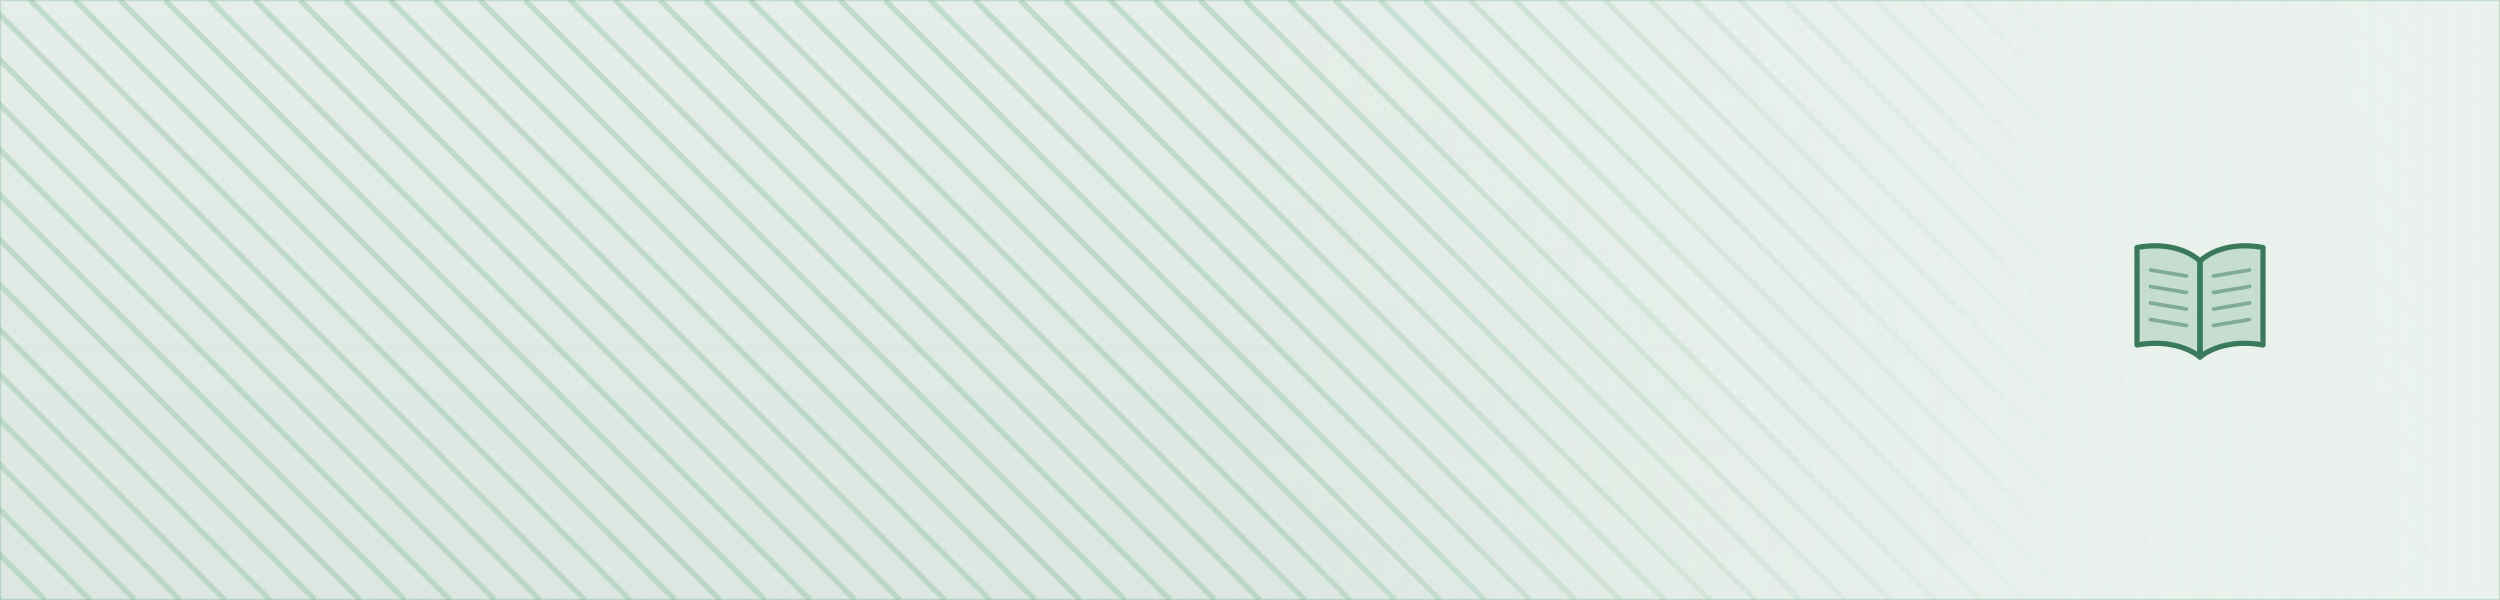
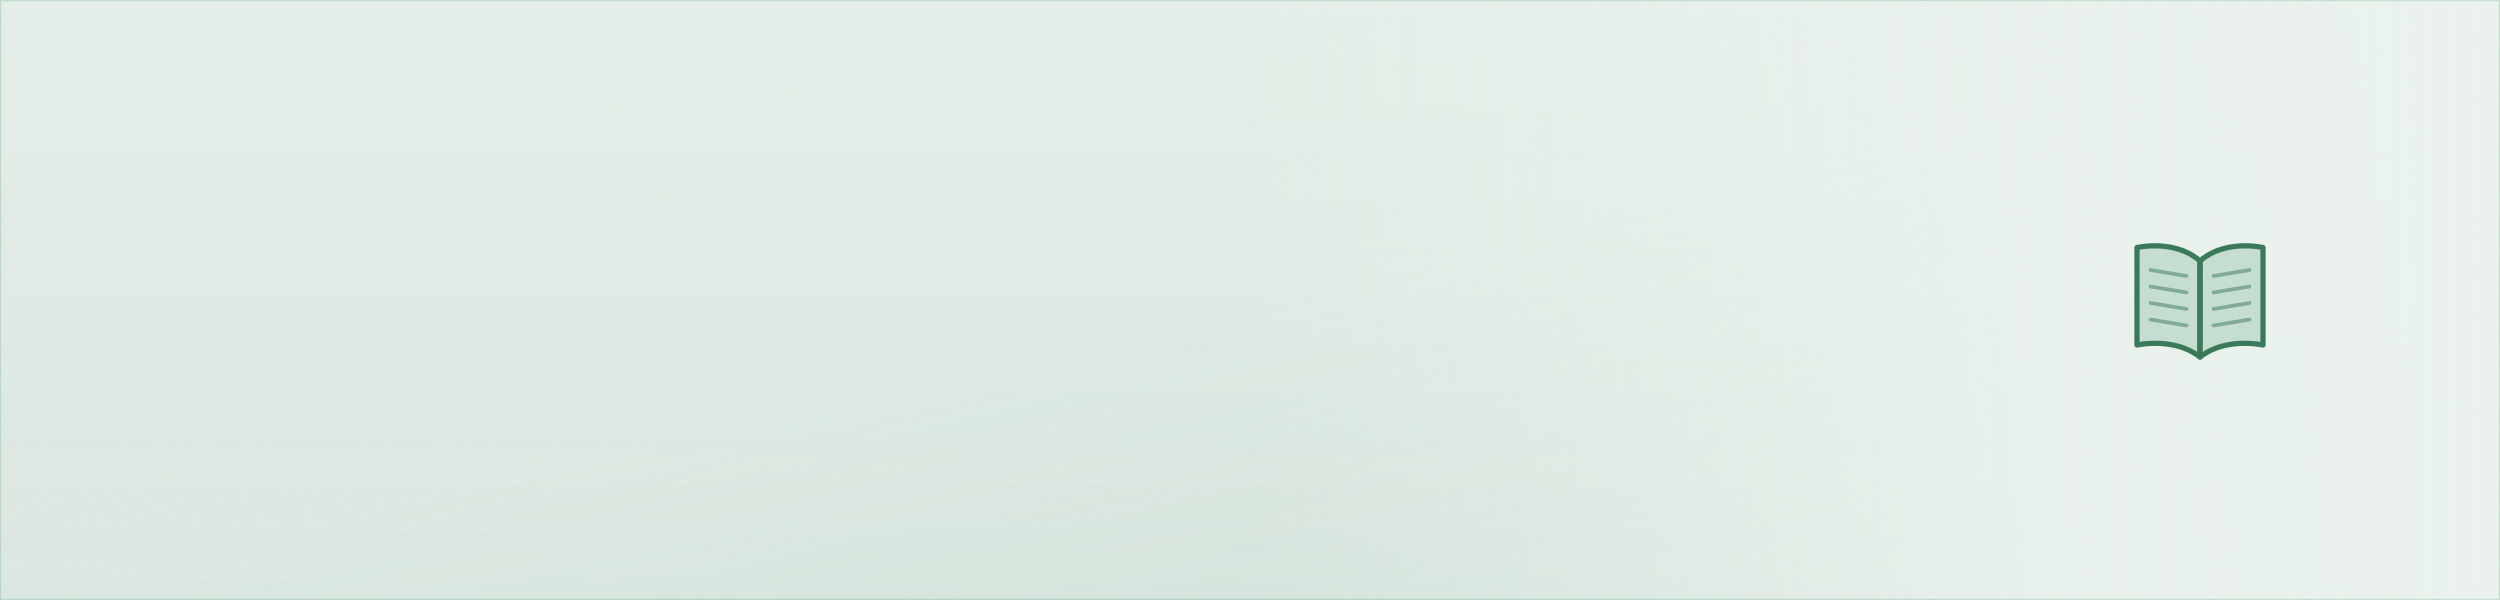
<svg xmlns="http://www.w3.org/2000/svg" width="1000" height="240" viewBox="0 0 1000 240">
  <defs>
    <filter id="tex_reading_light_w" x="0%" y="0%" width="100%" height="100%" color-interpolation-filters="linearRGB">
      <feTurbulence type="fractalNoise" baseFrequency="0.75" numOctaves="4" seed="12" stitchTiles="stitch" result="n" />
      <feColorMatrix in="n" type="saturate" values="0" result="gn" />
      <feBlend in="SourceGraphic" in2="gn" mode="overlay" />
    </filter>
    <linearGradient id="hfade_reading_light_w" x1="0" y1="0" x2="1" y2="0">
      <stop offset="0%" stop-color="#EBF2EE" stop-opacity="0" />
      <stop offset="50%" stop-color="#EBF2EE" stop-opacity="0" />
      <stop offset="82%" stop-color="#EBF2EE" stop-opacity="0.92" />
      <stop offset="100%" stop-color="#EBF2EE" stop-opacity="1" />
    </linearGradient>
    <linearGradient id="vign_reading_light_w" x1="0" y1="0" x2="0" y2="1">
      <stop offset="0%" stop-color="#3A7A5A" stop-opacity="0.04" />
      <stop offset="100%" stop-color="#3A7A5A" stop-opacity="0.09" />
    </linearGradient>
+     <linearGradient id="diag_reading_light_w" x1="0" y1="0" x2="1" y2="1">
+       <stop offset="0%" stop-color="#68AA88" stop-opacity="0" />
+       <stop offset="50%" stop-color="#68AA88" stop-opacity="0" />
+       <stop offset="100%" stop-color="#68AA88" stop-opacity="0.12" />
+     </linearGradient>
  </defs>
  <rect width="1000" height="240" fill="#EBF2EE" />
  <rect width="1000" height="240" fill="url(#vign_reading_light_w)" />
-   <g>
-     <line x1="-240" y1="0" x2="0" y2="240" stroke="#68AA88" stroke-width="2.2" opacity="0.3" />
-     <line x1="-222" y1="0" x2="18" y2="240" stroke="#68AA88" stroke-width="2.2" opacity="0.3" />
-     <line x1="-204" y1="0" x2="36" y2="240" stroke="#68AA88" stroke-width="2.2" opacity="0.3" />
-     <line x1="-186" y1="0" x2="54" y2="240" stroke="#68AA88" stroke-width="2.2" opacity="0.3" />
-     <line x1="-168" y1="0" x2="72" y2="240" stroke="#68AA88" stroke-width="2.2" opacity="0.3" />
-     <line x1="-150" y1="0" x2="90" y2="240" stroke="#68AA88" stroke-width="2.2" opacity="0.3" />
-     <line x1="-132" y1="0" x2="108" y2="240" stroke="#68AA88" stroke-width="2.2" opacity="0.3" />
-     <line x1="-114" y1="0" x2="126" y2="240" stroke="#68AA88" stroke-width="2.2" opacity="0.3" />
-     <line x1="-96" y1="0" x2="144" y2="240" stroke="#68AA88" stroke-width="2.2" opacity="0.3" />
-     <line x1="-78" y1="0" x2="162" y2="240" stroke="#68AA88" stroke-width="2.2" opacity="0.3" />
-     <line x1="-60" y1="0" x2="180" y2="240" stroke="#68AA88" stroke-width="2.2" opacity="0.3" />
-     <line x1="-42" y1="0" x2="198" y2="240" stroke="#68AA88" stroke-width="2.2" opacity="0.3" />
-     <line x1="-24" y1="0" x2="216" y2="240" stroke="#68AA88" stroke-width="2.2" opacity="0.3" />
-     <line x1="-6" y1="0" x2="234" y2="240" stroke="#68AA88" stroke-width="2.2" opacity="0.3" />
-     <line x1="12" y1="0" x2="252" y2="240" stroke="#68AA88" stroke-width="2.2" opacity="0.3" />
-     <line x1="30" y1="0" x2="270" y2="240" stroke="#68AA88" stroke-width="2.2" opacity="0.3" />
-     <line x1="48" y1="0" x2="288" y2="240" stroke="#68AA88" stroke-width="2.2" opacity="0.3" />
-     <line x1="66" y1="0" x2="306" y2="240" stroke="#68AA88" stroke-width="2.2" opacity="0.3" />
-     <line x1="84" y1="0" x2="324" y2="240" stroke="#68AA88" stroke-width="2.2" opacity="0.3" />
-     <line x1="102" y1="0" x2="342" y2="240" stroke="#68AA88" stroke-width="2.2" opacity="0.3" />
-     <line x1="120" y1="0" x2="360" y2="240" stroke="#68AA88" stroke-width="2.2" opacity="0.3" />
-     <line x1="138" y1="0" x2="378" y2="240" stroke="#68AA88" stroke-width="2.2" opacity="0.3" />
-     <line x1="156" y1="0" x2="396" y2="240" stroke="#68AA88" stroke-width="2.2" opacity="0.3" />
-     <line x1="174" y1="0" x2="414" y2="240" stroke="#68AA88" stroke-width="2.2" opacity="0.3" />
-     <line x1="192" y1="0" x2="432" y2="240" stroke="#68AA88" stroke-width="2.2" opacity="0.3" />
-     <line x1="210" y1="0" x2="450" y2="240" stroke="#68AA88" stroke-width="2.2" opacity="0.3" />
-     <line x1="228" y1="0" x2="468" y2="240" stroke="#68AA88" stroke-width="2.2" opacity="0.3" />
-     <line x1="246" y1="0" x2="486" y2="240" stroke="#68AA88" stroke-width="2.2" opacity="0.3" />
-     <line x1="264" y1="0" x2="504" y2="240" stroke="#68AA88" stroke-width="2.2" opacity="0.3" />
-     <line x1="282" y1="0" x2="522" y2="240" stroke="#68AA88" stroke-width="2.2" opacity="0.3" />
-     <line x1="300" y1="0" x2="540" y2="240" stroke="#68AA88" stroke-width="2.2" opacity="0.3" />
-     <line x1="318" y1="0" x2="558" y2="240" stroke="#68AA88" stroke-width="2.2" opacity="0.3" />
-     <line x1="336" y1="0" x2="576" y2="240" stroke="#68AA88" stroke-width="2.2" opacity="0.3" />
-     <line x1="354" y1="0" x2="594" y2="240" stroke="#68AA88" stroke-width="2.2" opacity="0.3" />
-     <line x1="372" y1="0" x2="612" y2="240" stroke="#68AA88" stroke-width="2.2" opacity="0.3" />
-     <line x1="390" y1="0" x2="630" y2="240" stroke="#68AA88" stroke-width="2.2" opacity="0.3" />
-     <line x1="408" y1="0" x2="648" y2="240" stroke="#68AA88" stroke-width="2.2" opacity="0.3" />
-     <line x1="426" y1="0" x2="666" y2="240" stroke="#68AA88" stroke-width="2.2" opacity="0.3" />
-     <line x1="444" y1="0" x2="684" y2="240" stroke="#68AA88" stroke-width="2.2" opacity="0.3" />
-     <line x1="462" y1="0" x2="702" y2="240" stroke="#68AA88" stroke-width="2.2" opacity="0.3" />
-     <line x1="480" y1="0" x2="720" y2="240" stroke="#68AA88" stroke-width="2.2" opacity="0.3" />
-     <line x1="498" y1="0" x2="738" y2="240" stroke="#68AA88" stroke-width="2.2" opacity="0.3" />
-     <line x1="516" y1="0" x2="756" y2="240" stroke="#68AA88" stroke-width="2.2" opacity="0.3" />
-     <line x1="534" y1="0" x2="774" y2="240" stroke="#68AA88" stroke-width="2.2" opacity="0.3" />
-     <line x1="552" y1="0" x2="792" y2="240" stroke="#68AA88" stroke-width="2.2" opacity="0.3" />
-     <line x1="570" y1="0" x2="810" y2="240" stroke="#68AA88" stroke-width="2.2" opacity="0.3" />
-     <line x1="588" y1="0" x2="828" y2="240" stroke="#68AA88" stroke-width="2.2" opacity="0.3" />
-     <line x1="606" y1="0" x2="846" y2="240" stroke="#68AA88" stroke-width="2.2" opacity="0.3" />
-     <line x1="624" y1="0" x2="864" y2="240" stroke="#68AA88" stroke-width="2.2" opacity="0.3" />
-     <line x1="642" y1="0" x2="882" y2="240" stroke="#68AA88" stroke-width="2.2" opacity="0.3" />
-     <line x1="660" y1="0" x2="900" y2="240" stroke="#68AA88" stroke-width="2.2" opacity="0.3" />
-     <line x1="678" y1="0" x2="918" y2="240" stroke="#68AA88" stroke-width="2.2" opacity="0.3" />
-     <line x1="696" y1="0" x2="936" y2="240" stroke="#68AA88" stroke-width="2.2" opacity="0.3" />
-     <line x1="714" y1="0" x2="954" y2="240" stroke="#68AA88" stroke-width="2.2" opacity="0.3" />
-     <line x1="732" y1="0" x2="972" y2="240" stroke="#68AA88" stroke-width="2.2" opacity="0.3" />
-     <line x1="750" y1="0" x2="990" y2="240" stroke="#68AA88" stroke-width="2.2" opacity="0.3" />
-     <line x1="768" y1="0" x2="1008" y2="240" stroke="#68AA88" stroke-width="2.2" opacity="0.3" />
-     <line x1="786" y1="0" x2="1026" y2="240" stroke="#68AA88" stroke-width="2.2" opacity="0.3" />
-     <line x1="804" y1="0" x2="1044" y2="240" stroke="#68AA88" stroke-width="2.2" opacity="0.3" />
-     <line x1="822" y1="0" x2="1062" y2="240" stroke="#68AA88" stroke-width="2.2" opacity="0.3" />
-     <line x1="840" y1="0" x2="1080" y2="240" stroke="#68AA88" stroke-width="2.2" opacity="0.3" />
-     <line x1="858" y1="0" x2="1098" y2="240" stroke="#68AA88" stroke-width="2.2" opacity="0.3" />
-     <line x1="876" y1="0" x2="1116" y2="240" stroke="#68AA88" stroke-width="2.2" opacity="0.3" />
-     <line x1="894" y1="0" x2="1134" y2="240" stroke="#68AA88" stroke-width="2.2" opacity="0.3" />
-     <line x1="912" y1="0" x2="1152" y2="240" stroke="#68AA88" stroke-width="2.2" opacity="0.3" />
-     <line x1="930" y1="0" x2="1170" y2="240" stroke="#68AA88" stroke-width="2.2" opacity="0.3" />
-     <line x1="948" y1="0" x2="1188" y2="240" stroke="#68AA88" stroke-width="2.2" opacity="0.3" />
-     <line x1="966" y1="0" x2="1206" y2="240" stroke="#68AA88" stroke-width="2.2" opacity="0.3" />
-     <line x1="984" y1="0" x2="1224" y2="240" stroke="#68AA88" stroke-width="2.2" opacity="0.3" />
-     <rect width="1000" height="240" fill="url(#hfade_reading_light_w)" />
-   </g>
+   <rect width="1000" height="240" fill="url(#diag_reading_light_w)" />
+   <rect width="1000" height="240" fill="url(#hfade_reading_light_w)" />
  <rect width="1000" height="240" fill="#EBF2EE" filter="url(#tex_reading_light_w)" opacity="0.06" />
  <g transform="translate(880,120) scale(0.6)">
    <path d="M0,-26 C-10,-35 -26,-38 -42,-35 L-42,30 C-26,27 -10,30 0,38 Z" fill="#68AA88" opacity="0.28" />
    <path d="M0,-26 C-10,-35 -26,-38 -42,-35 L-42,30 C-26,27 -10,30 0,38 Z" fill="none" stroke="#3A7A5A" stroke-width="3.5" stroke-linejoin="round" />
    <path d="M0,-26 C10,-35 26,-38 42,-35 L42,30 C26,27 10,30 0,38 Z" fill="#68AA88" opacity="0.28" />
    <path d="M0,-26 C10,-35 26,-38 42,-35 L42,30 C26,27 10,30 0,38 Z" fill="none" stroke="#3A7A5A" stroke-width="3.5" stroke-linejoin="round" />
    <line x1="-33" y1="-20" x2="-9" y2="-16" stroke="#3A7A5A" stroke-width="2.5" stroke-linecap="round" opacity="0.5" />
    <line x1="-33" y1="-9" x2="-9" y2="-5" stroke="#3A7A5A" stroke-width="2.5" stroke-linecap="round" opacity="0.5" />
    <line x1="-33" y1="2" x2="-9" y2="6" stroke="#3A7A5A" stroke-width="2.5" stroke-linecap="round" opacity="0.5" />
    <line x1="-33" y1="13" x2="-9" y2="17" stroke="#3A7A5A" stroke-width="2.5" stroke-linecap="round" opacity="0.5" />
    <line x1="33" y1="-20" x2="9" y2="-16" stroke="#3A7A5A" stroke-width="2.5" stroke-linecap="round" opacity="0.5" />
    <line x1="33" y1="-9" x2="9" y2="-5" stroke="#3A7A5A" stroke-width="2.5" stroke-linecap="round" opacity="0.5" />
    <line x1="33" y1="2" x2="9" y2="6" stroke="#3A7A5A" stroke-width="2.5" stroke-linecap="round" opacity="0.5" />
    <line x1="33" y1="13" x2="9" y2="17" stroke="#3A7A5A" stroke-width="2.5" stroke-linecap="round" opacity="0.5" />
  </g>
  <rect width="1000" height="240" fill="none" stroke="#68AA88" stroke-width="1" opacity="0.3" />
</svg>
